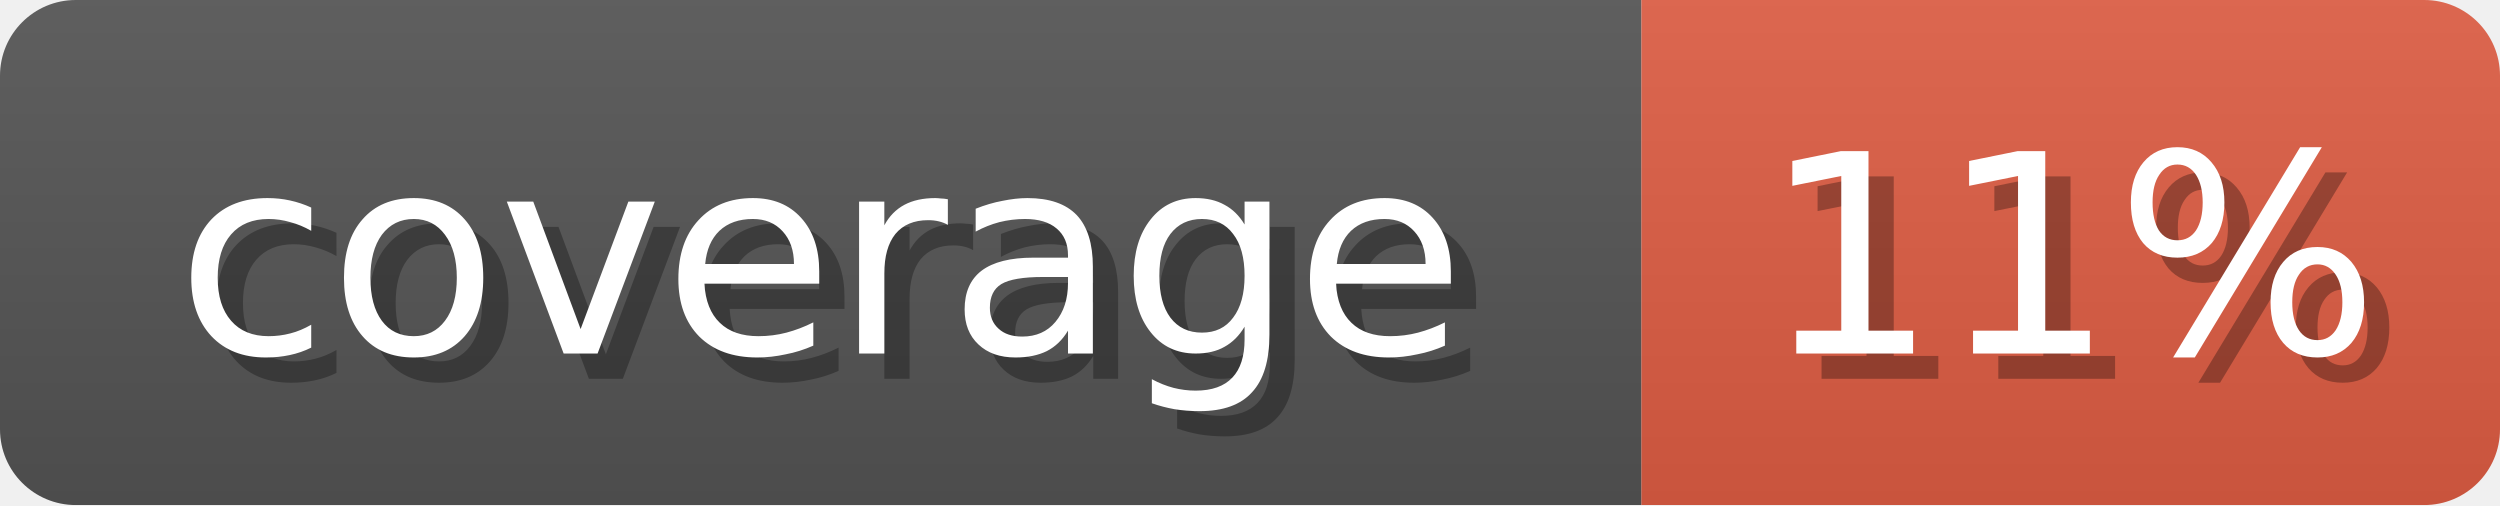
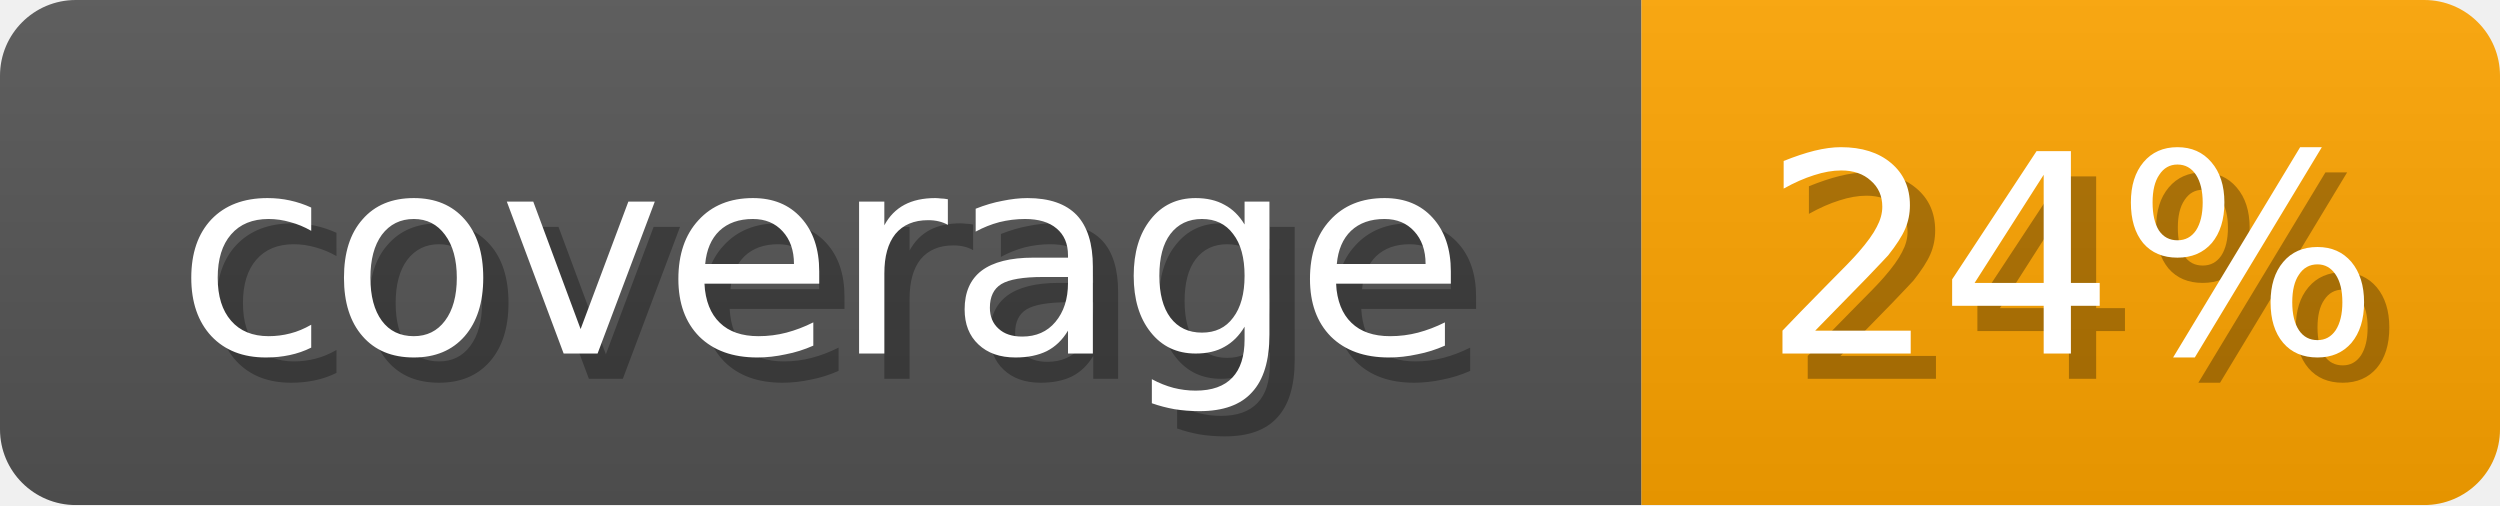
<svg xmlns="http://www.w3.org/2000/svg" width="99" height="20">
  <linearGradient id="b" x2="0" y2="100%">
    <stop offset="0" stop-color="#bbb" stop-opacity=".1" />
    <stop offset="1" stop-opacity=".1" />
  </linearGradient>
  <mask id="anybadge_1">
    <rect width="99" height="20" rx="3" fill="#fff" />
  </mask>
  <g mask="url(#anybadge_1)">
    <path fill="#555" d="M0 0h65v20H0z" />
-     <path fill="#E05D44" d="M65 0h34v20H65z" />
+     <path fill="#FFA500" d="M65 0h34v20H65z" />
    <path fill="url(#b)" d="M0 0h99v20H0z" />
  </g>
  <g fill="#fff" text-anchor="middle" font-family="DejaVu Sans,Verdana,Geneva,sans-serif" font-size="11">
    <text x="33.5" y="15" fill="#010101" fill-opacity=".3">coverage</text>
    <text x="32.5" y="14">coverage</text>
  </g>
  <g fill="#fff" text-anchor="middle" font-family="DejaVu Sans,Verdana,Geneva,sans-serif" font-size="11">
-     <text x="83.0" y="15" fill="#010101" fill-opacity=".3">11%</text>
-     <text x="82.0" y="14">11%</text>
+     <text x="83.0" y="15" fill="#010101" fill-opacity=".3">24%</text>
+     <text x="82.0" y="14">24%</text>
  </g>
</svg>
